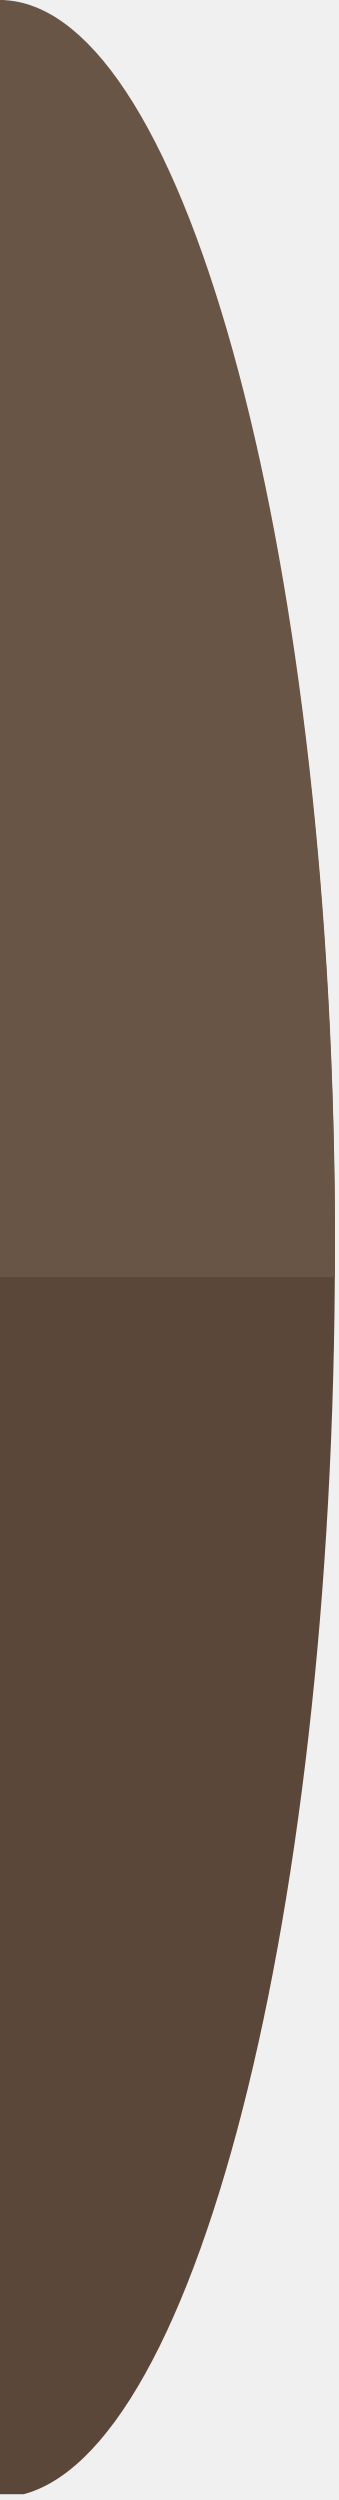
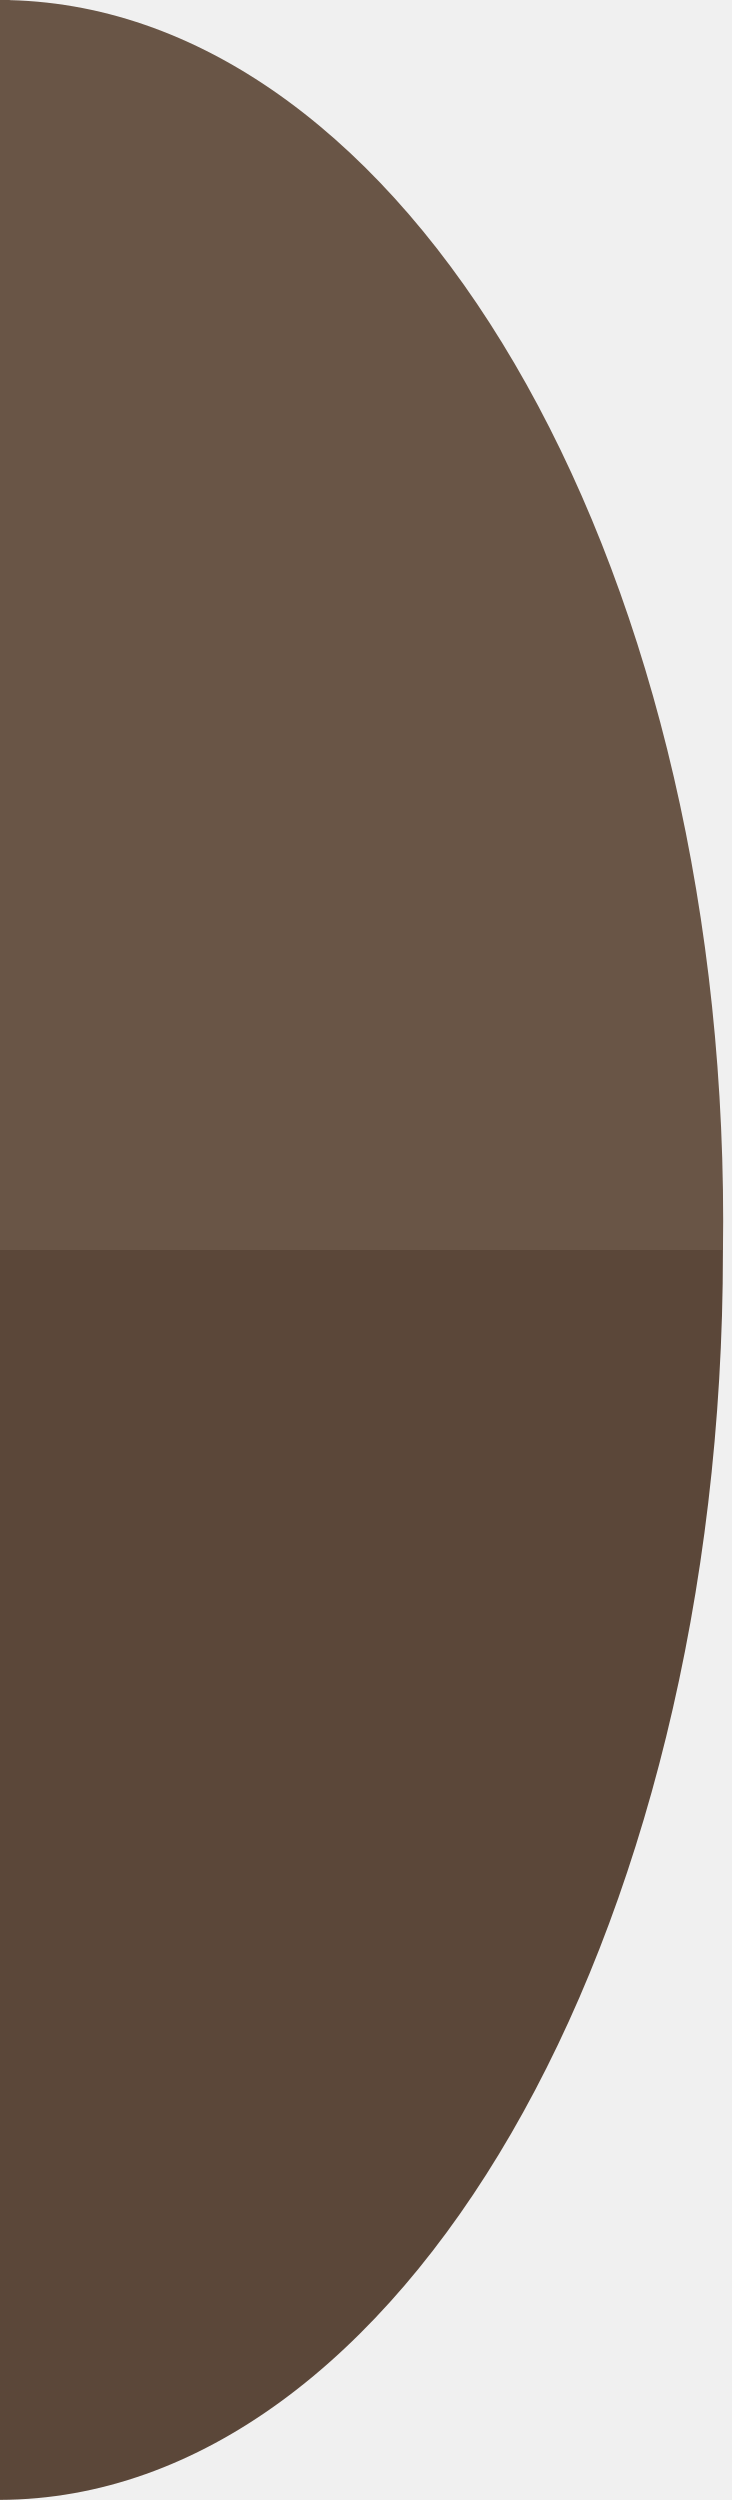
- <svg xmlns="http://www.w3.org/2000/svg" width="24" height="177" viewBox="0 0 24 177" fill="none">
-   <g clip-path="url(#clip0_1543_355)">
-     <path fill-rule="evenodd" clip-rule="evenodd" d="M0 176.819C13.1 176.724 23.712 137.23 23.712 88.525C23.712 39.82 13.1 0.326 0 0.23V176.819Z" fill="#5B4739" />
-     <path fill-rule="evenodd" clip-rule="evenodd" d="M0 90.414H23.717C23.721 89.709 23.723 89.003 23.723 88.295C23.723 39.977 13.28 0.724 0.323 0.01V0H0V90.414Z" fill="#695546" />
-   </g>
-   <defs>
-     <clipPath id="clip0_1543_355">
-       <rect width="23.71" height="176.59" fill="white" />
-     </clipPath>
-   </defs>
+ <svg xmlns="http://www.w3.org/2000/svg" width="24" height="82" viewBox="0 0 24 82" fill="none">
+   <path fill-rule="evenodd" clip-rule="evenodd" d="M0 81.996C13.1 81.951 23.712 63.636 23.712 41.049C23.712 18.462 13.1 0.146 0 0.102V81.996Z" fill="#5B4739" />
+   <path fill-rule="evenodd" clip-rule="evenodd" d="M-0.004 41H23.713C23.717 40.681 23.72 40.36 23.72 40.039C23.72 18.128 13.276 0.328 0.319 0.004V0H-0.004V41Z" fill="#695546" />
</svg>
